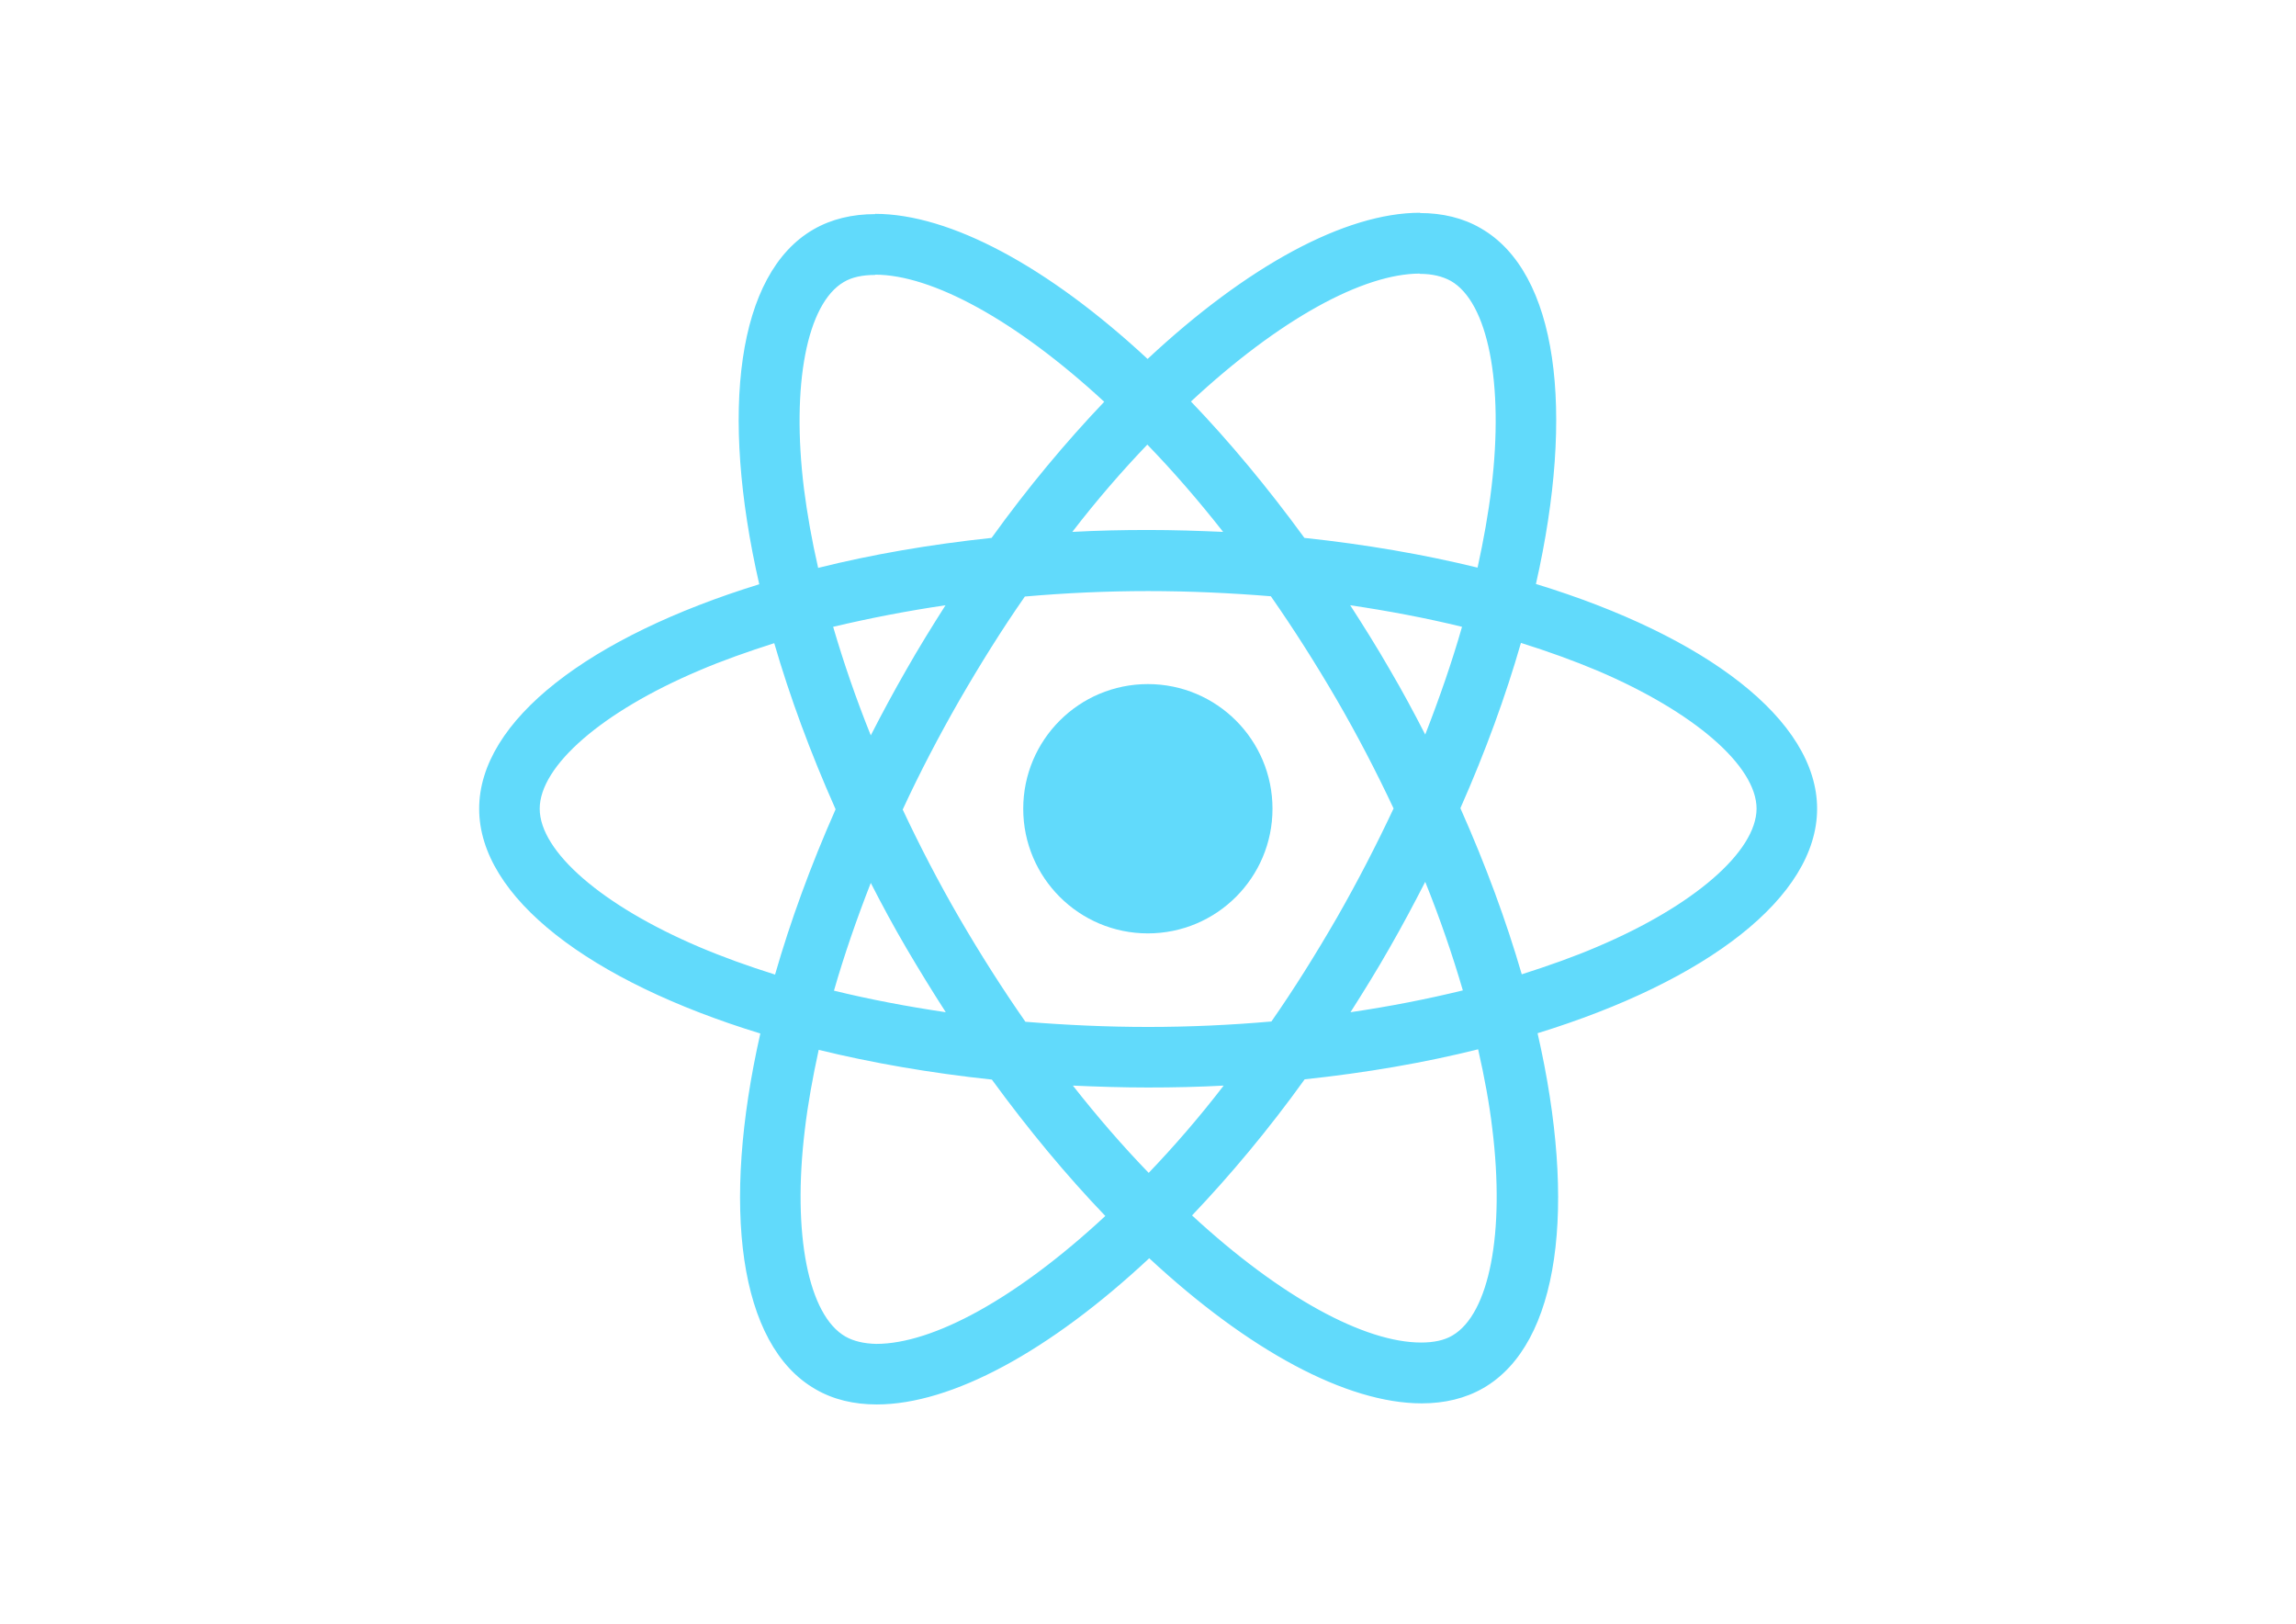
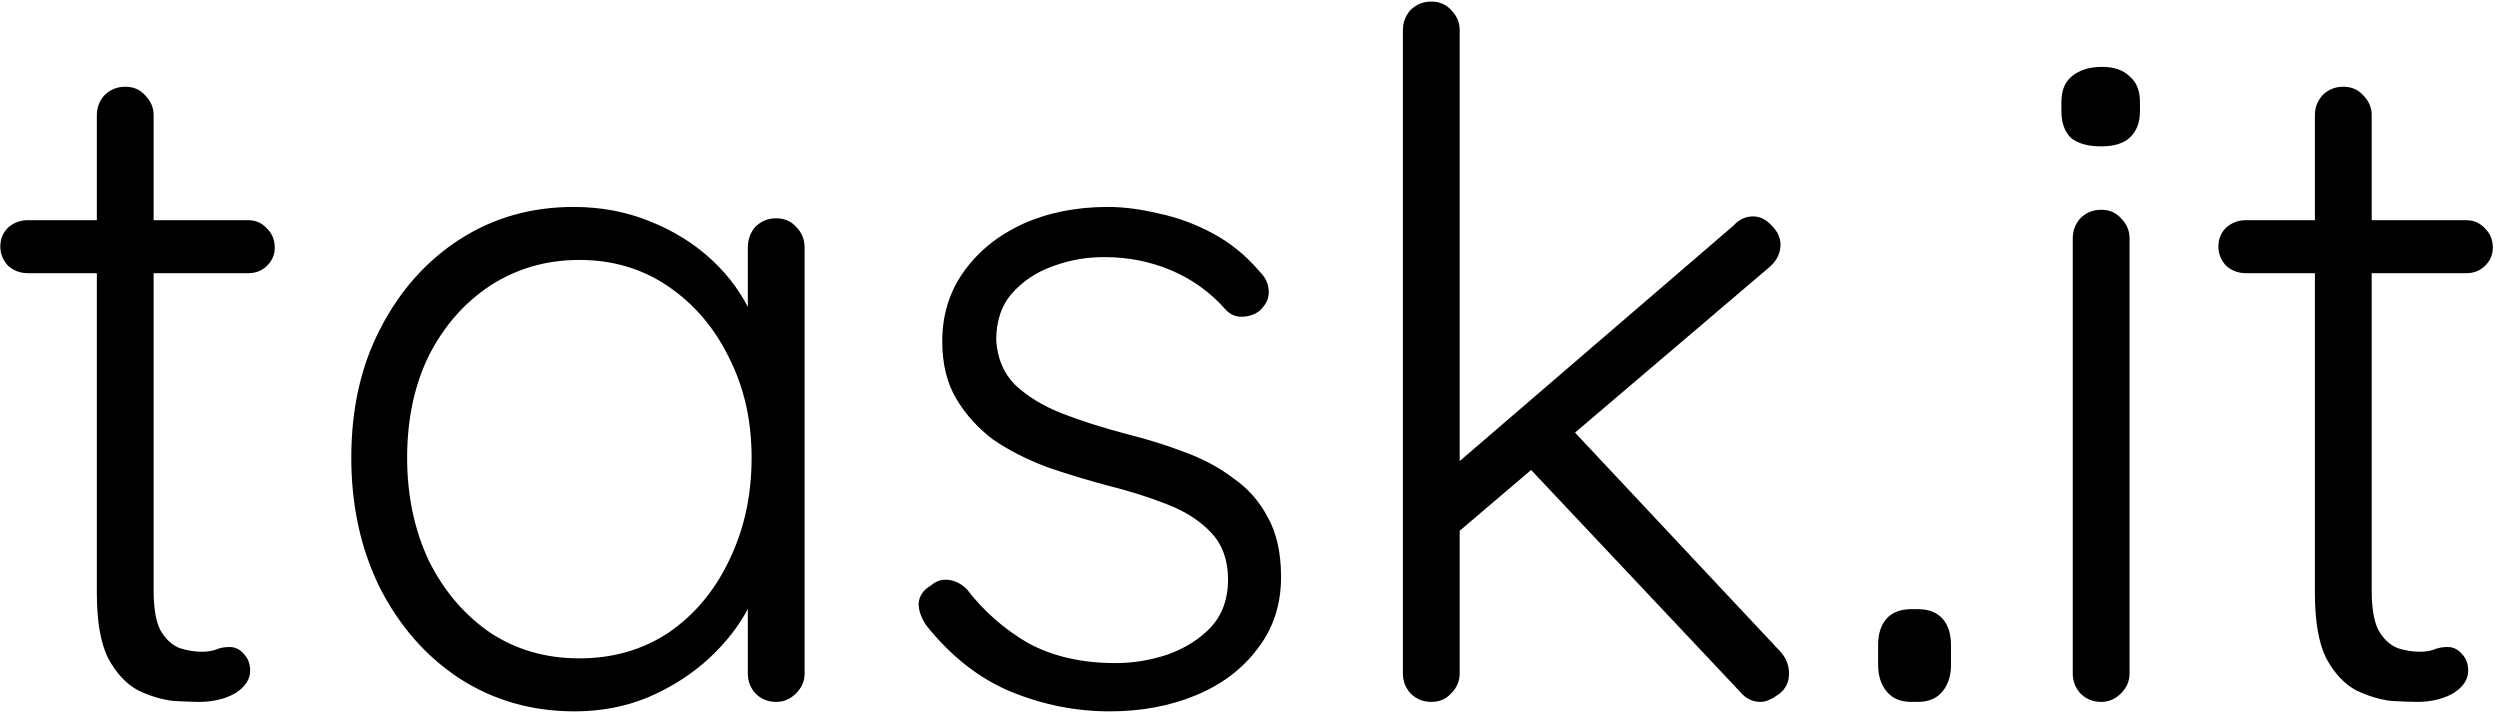
- <svg xmlns="http://www.w3.org/2000/svg" viewBox="0 0 841.9 595.3">
-   <g fill="#61DAFB">
-     <path d="M666.3 296.5c0-32.5-40.7-63.3-103.1-82.4 14.4-63.6 8-114.2-20.2-130.4-6.5-3.8-14.1-5.6-22.4-5.6v22.3c4.6 0 8.3.9 11.4 2.6 13.6 7.8 19.5 37.5 14.9 75.7-1.1 9.4-2.9 19.3-5.1 29.4-19.6-4.8-41-8.5-63.5-10.9-13.5-18.5-27.5-35.3-41.6-50 32.6-30.3 63.2-46.9 84-46.9V78c-27.5 0-63.5 19.6-99.9 53.6-36.4-33.8-72.4-53.2-99.9-53.2v22.3c20.7 0 51.4 16.5 84 46.6-14 14.7-28 31.4-41.3 49.9-22.6 2.4-44 6.1-63.6 11-2.3-10-4-19.7-5.2-29-4.7-38.2 1.1-67.9 14.6-75.8 3-1.8 6.9-2.6 11.5-2.6V78.5c-8.4 0-16 1.8-22.6 5.6-28.1 16.2-34.4 66.7-19.9 130.1-62.2 19.2-102.7 49.9-102.7 82.3 0 32.5 40.7 63.3 103.1 82.4-14.4 63.6-8 114.2 20.2 130.4 6.5 3.8 14.1 5.6 22.5 5.6 27.5 0 63.5-19.6 99.9-53.6 36.4 33.8 72.4 53.2 99.9 53.2 8.4 0 16-1.8 22.6-5.6 28.1-16.2 34.4-66.7 19.9-130.1 62-19.1 102.5-49.9 102.5-82.3zm-130.2-66.7c-3.7 12.9-8.3 26.2-13.5 39.5-4.1-8-8.4-16-13.1-24-4.6-8-9.5-15.8-14.4-23.4 14.2 2.1 27.9 4.7 41 7.9zm-45.8 106.5c-7.8 13.5-15.8 26.3-24.1 38.2-14.9 1.3-30 2-45.2 2-15.1 0-30.2-.7-45-1.9-8.3-11.9-16.4-24.6-24.2-38-7.6-13.1-14.5-26.4-20.8-39.8 6.2-13.4 13.2-26.8 20.7-39.9 7.8-13.5 15.8-26.3 24.1-38.2 14.9-1.3 30-2 45.2-2 15.1 0 30.2.7 45 1.9 8.3 11.9 16.4 24.6 24.2 38 7.6 13.1 14.5 26.4 20.8 39.8-6.3 13.4-13.2 26.8-20.7 39.9zm32.3-13c5.4 13.4 10 26.8 13.8 39.8-13.1 3.2-26.9 5.9-41.2 8 4.9-7.7 9.8-15.6 14.4-23.7 4.6-8 8.9-16.1 13-24.1zM421.2 430c-9.3-9.6-18.6-20.3-27.8-32 9 .4 18.2.7 27.5.7 9.4 0 18.7-.2 27.8-.7-9 11.7-18.3 22.4-27.5 32zm-74.4-58.9c-14.2-2.1-27.9-4.7-41-7.9 3.7-12.9 8.3-26.2 13.5-39.5 4.1 8 8.4 16 13.1 24 4.7 8 9.5 15.8 14.4 23.4zM420.7 163c9.3 9.6 18.6 20.3 27.8 32-9-.4-18.2-.7-27.5-.7-9.4 0-18.7.2-27.8.7 9-11.7 18.3-22.4 27.5-32zm-74 58.9c-4.9 7.7-9.8 15.6-14.4 23.7-4.6 8-8.9 16-13 24-5.4-13.4-10-26.8-13.8-39.8 13.1-3.1 26.9-5.8 41.2-7.9zm-90.5 125.2c-35.4-15.1-58.3-34.9-58.3-50.6 0-15.7 22.9-35.6 58.3-50.6 8.6-3.7 18-7 27.7-10.1 5.7 19.6 13.2 40 22.5 60.9-9.2 20.8-16.6 41.1-22.2 60.6-9.9-3.1-19.3-6.5-28-10.2zM310 490c-13.6-7.8-19.5-37.5-14.9-75.7 1.1-9.4 2.9-19.3 5.1-29.4 19.6 4.8 41 8.5 63.5 10.9 13.5 18.5 27.5 35.3 41.6 50-32.6 30.3-63.2 46.9-84 46.9-4.5-.1-8.3-1-11.3-2.7zm237.2-76.2c4.7 38.2-1.1 67.9-14.6 75.8-3 1.8-6.9 2.6-11.5 2.6-20.7 0-51.4-16.5-84-46.6 14-14.7 28-31.4 41.3-49.9 22.6-2.4 44-6.1 63.6-11 2.3 10.1 4.1 19.8 5.2 29.1zm38.5-66.7c-8.6 3.7-18 7-27.7 10.1-5.7-19.6-13.2-40-22.5-60.9 9.2-20.8 16.6-41.1 22.2-60.6 9.9 3.1 19.3 6.5 28.1 10.2 35.4 15.1 58.3 34.9 58.3 50.6-.1 15.7-23 35.6-58.4 50.6zM320.8 78.4z" />
-     <circle cx="420.9" cy="296.5" r="45.7" />
-     <path d="M520.5 78.1z" />
-   </g>
+ <svg xmlns="http://www.w3.org/2000/svg" width="317" height="91" viewBox="0 0 317 91" fill="none">
+   <path d="M3.52 27.92H31.48C32.44 27.92 33.24 28.28 33.88 29C34.52 29.64 34.84 30.44 34.84 31.4C34.84 32.28 34.52 33.04 33.88 33.68C33.24 34.32 32.44 34.64 31.48 34.64H3.52C2.56 34.64 1.72 34.32 1 33.68C0.36 32.96 0.04 32.16 0.04 31.28C0.04 30.32 0.36 29.52 1 28.88C1.72 28.24 2.56 27.92 3.52 27.92ZM15.88 11C16.92 11 17.76 11.36 18.4 12.08C19.12 12.8 19.48 13.64 19.48 14.6V74.84C19.48 77.08 19.76 78.76 20.32 79.88C20.96 81 21.76 81.76 22.72 82.16C23.68 82.48 24.64 82.64 25.6 82.64C26.24 82.64 26.8 82.56 27.28 82.4C27.84 82.16 28.44 82.04 29.08 82.04C29.8 82.04 30.4 82.32 30.88 82.88C31.44 83.44 31.72 84.16 31.72 85.04C31.72 86.16 31.08 87.12 29.8 87.92C28.52 88.64 27 89 25.24 89C24.52 89 23.44 88.96 22 88.88C20.56 88.72 19.08 88.28 17.56 87.56C16.04 86.76 14.76 85.4 13.72 83.48C12.76 81.56 12.28 78.8 12.28 75.2V14.6C12.28 13.64 12.6 12.8 13.24 12.08C13.96 11.36 14.84 11 15.88 11ZM98.424 27.68C99.464 27.68 100.304 28.04 100.944 28.76C101.664 29.48 102.024 30.36 102.024 31.4V85.4C102.024 86.36 101.664 87.2 100.944 87.92C100.224 88.64 99.384 89 98.424 89C97.384 89 96.504 88.64 95.784 87.92C95.144 87.2 94.824 86.36 94.824 85.4V71.12L96.864 70.16C96.864 72.4 96.224 74.68 94.944 77C93.744 79.32 92.064 81.48 89.904 83.48C87.744 85.48 85.184 87.12 82.224 88.4C79.344 89.6 76.224 90.2 72.864 90.2C67.424 90.2 62.544 88.8 58.224 86C53.984 83.2 50.624 79.36 48.144 74.48C45.744 69.6 44.544 64.12 44.544 58.04C44.544 51.8 45.784 46.32 48.264 41.6C50.744 36.8 54.104 33.04 58.344 30.32C62.584 27.6 67.384 26.24 72.744 26.24C76.184 26.24 79.384 26.84 82.344 28.04C85.384 29.24 88.024 30.88 90.264 32.96C92.504 35.04 94.224 37.44 95.424 40.16C96.704 42.8 97.344 45.56 97.344 48.44L94.824 46.64V31.4C94.824 30.36 95.144 29.48 95.784 28.76C96.504 28.04 97.384 27.68 98.424 27.68ZM73.464 83.48C77.704 83.48 81.464 82.4 84.744 80.24C88.024 78 90.584 74.96 92.424 71.12C94.344 67.2 95.304 62.84 95.304 58.04C95.304 53.32 94.344 49.08 92.424 45.32C90.584 41.56 88.024 38.56 84.744 36.32C81.464 34.08 77.704 32.96 73.464 32.96C69.304 32.96 65.544 34.04 62.184 36.2C58.904 38.36 56.304 41.32 54.384 45.08C52.544 48.84 51.624 53.16 51.624 58.04C51.624 62.84 52.544 67.2 54.384 71.12C56.304 74.96 58.904 78 62.184 80.24C65.464 82.4 69.224 83.48 73.464 83.48ZM117.438 79.28C116.798 78.32 116.478 77.4 116.478 76.52C116.558 75.56 117.078 74.8 118.038 74.24C118.678 73.68 119.398 73.44 120.198 73.52C121.078 73.6 121.878 74 122.598 74.72C124.758 77.52 127.358 79.8 130.398 81.56C133.518 83.24 137.198 84.08 141.438 84.08C143.678 84.08 145.878 83.72 148.038 83C150.278 82.2 152.118 81.04 153.558 79.52C154.998 77.92 155.718 75.92 155.718 73.52C155.718 71.04 154.998 69.04 153.558 67.52C152.118 66 150.238 64.8 147.918 63.92C145.678 63.04 143.278 62.28 140.718 61.64C137.998 60.92 135.358 60.12 132.798 59.24C130.238 58.28 127.958 57.12 125.958 55.76C124.038 54.32 122.478 52.6 121.278 50.6C120.078 48.6 119.478 46.16 119.478 43.28C119.478 39.92 120.398 36.96 122.238 34.4C124.078 31.84 126.558 29.84 129.678 28.4C132.878 26.96 136.478 26.24 140.478 26.24C142.478 26.24 144.638 26.52 146.958 27.08C149.278 27.56 151.558 28.4 153.798 29.6C156.038 30.8 158.038 32.44 159.798 34.52C160.518 35.24 160.878 36.08 160.878 37.04C160.878 37.92 160.478 38.72 159.678 39.44C159.038 39.92 158.278 40.16 157.398 40.16C156.598 40.16 155.918 39.84 155.358 39.2C153.438 37.04 151.158 35.4 148.518 34.28C145.878 33.16 143.038 32.6 139.998 32.6C137.678 32.6 135.478 33 133.398 33.8C131.398 34.52 129.718 35.64 128.358 37.16C126.998 38.68 126.318 40.68 126.318 43.16C126.478 45.48 127.278 47.36 128.718 48.8C130.238 50.24 132.198 51.44 134.598 52.4C137.078 53.36 139.838 54.24 142.878 55.04C145.438 55.68 147.878 56.44 150.198 57.32C152.598 58.2 154.678 59.32 156.438 60.68C158.278 61.96 159.718 63.6 160.758 65.6C161.878 67.6 162.438 70.12 162.438 73.16C162.438 76.68 161.438 79.72 159.438 82.28C157.518 84.84 154.918 86.8 151.638 88.16C148.358 89.52 144.718 90.2 140.718 90.2C136.398 90.2 132.198 89.36 128.118 87.68C124.118 86 120.558 83.2 117.438 79.28ZM181.488 89C180.448 89 179.568 88.64 178.848 87.92C178.208 87.2 177.888 86.36 177.888 85.4V3.8C177.888 2.84 178.208 2 178.848 1.28C179.568 0.56 180.448 0.2 181.488 0.2C182.528 0.2 183.368 0.56 184.008 1.28C184.728 2 185.088 2.84 185.088 3.8V85.4C185.088 86.36 184.728 87.2 184.008 87.92C183.368 88.64 182.528 89 181.488 89ZM222.288 27.44C223.168 27.44 223.968 27.84 224.688 28.64C225.408 29.36 225.768 30.16 225.768 31.04C225.768 32.08 225.328 33 224.448 33.8L184.128 68.12L183.768 59.6L219.768 28.64C220.488 27.84 221.328 27.44 222.288 27.44ZM223.248 89C222.208 89 221.328 88.56 220.608 87.68L193.248 58.64L198.648 53.72L225.768 82.64C226.488 83.44 226.848 84.36 226.848 85.4C226.848 86.52 226.408 87.4 225.528 88.04C224.648 88.68 223.888 89 223.248 89ZM242.346 89C240.986 89 239.946 88.56 239.226 87.68C238.506 86.8 238.146 85.68 238.146 84.32V81.8C238.146 80.36 238.506 79.24 239.226 78.44C239.946 77.64 240.986 77.24 242.346 77.24H243.186C244.546 77.24 245.586 77.64 246.306 78.44C247.026 79.24 247.386 80.36 247.386 81.8V84.32C247.386 85.68 247.026 86.8 246.306 87.68C245.586 88.56 244.546 89 243.186 89H242.346ZM270.026 85.4C270.026 86.36 269.666 87.2 268.946 87.92C268.226 88.64 267.386 89 266.426 89C265.386 89 264.506 88.64 263.786 87.92C263.146 87.2 262.826 86.36 262.826 85.4V30.2C262.826 29.24 263.146 28.4 263.786 27.68C264.506 26.96 265.386 26.6 266.426 26.6C267.466 26.6 268.306 26.96 268.946 27.68C269.666 28.4 270.026 29.24 270.026 30.2V85.4ZM266.426 18.56C264.746 18.56 263.466 18.2 262.586 17.48C261.786 16.68 261.386 15.56 261.386 14.12V12.92C261.386 11.48 261.826 10.4 262.706 9.68C263.666 8.88 264.946 8.48 266.546 8.48C268.066 8.48 269.226 8.88 270.026 9.68C270.906 10.4 271.346 11.48 271.346 12.92V14.12C271.346 15.56 270.906 16.68 270.026 17.48C269.226 18.2 268.026 18.56 266.426 18.56ZM284.77 27.92H312.73C313.69 27.92 314.49 28.28 315.13 29C315.77 29.64 316.09 30.44 316.09 31.4C316.09 32.28 315.77 33.04 315.13 33.68C314.49 34.32 313.69 34.64 312.73 34.64H284.77C283.81 34.64 282.97 34.32 282.25 33.68C281.61 32.96 281.29 32.16 281.29 31.28C281.29 30.32 281.61 29.52 282.25 28.88C282.97 28.24 283.81 27.92 284.77 27.92ZM297.13 11C298.17 11 299.01 11.36 299.65 12.08C300.37 12.8 300.73 13.64 300.73 14.6V74.84C300.73 77.08 301.01 78.76 301.57 79.88C302.21 81 303.01 81.76 303.97 82.16C304.93 82.48 305.89 82.64 306.85 82.64C307.49 82.64 308.05 82.56 308.53 82.4C309.09 82.16 309.69 82.04 310.33 82.04C311.05 82.04 311.65 82.32 312.13 82.88C312.69 83.44 312.97 84.16 312.97 85.04C312.97 86.16 312.33 87.12 311.05 87.92C309.77 88.64 308.25 89 306.49 89C305.77 89 304.69 88.96 303.25 88.88C301.81 88.72 300.33 88.28 298.81 87.56C297.29 86.76 296.01 85.4 294.97 83.48C294.01 81.56 293.53 78.8 293.53 75.2V14.6C293.53 13.64 293.85 12.8 294.49 12.08C295.21 11.36 296.09 11 297.13 11Z" fill="black" />
</svg>
